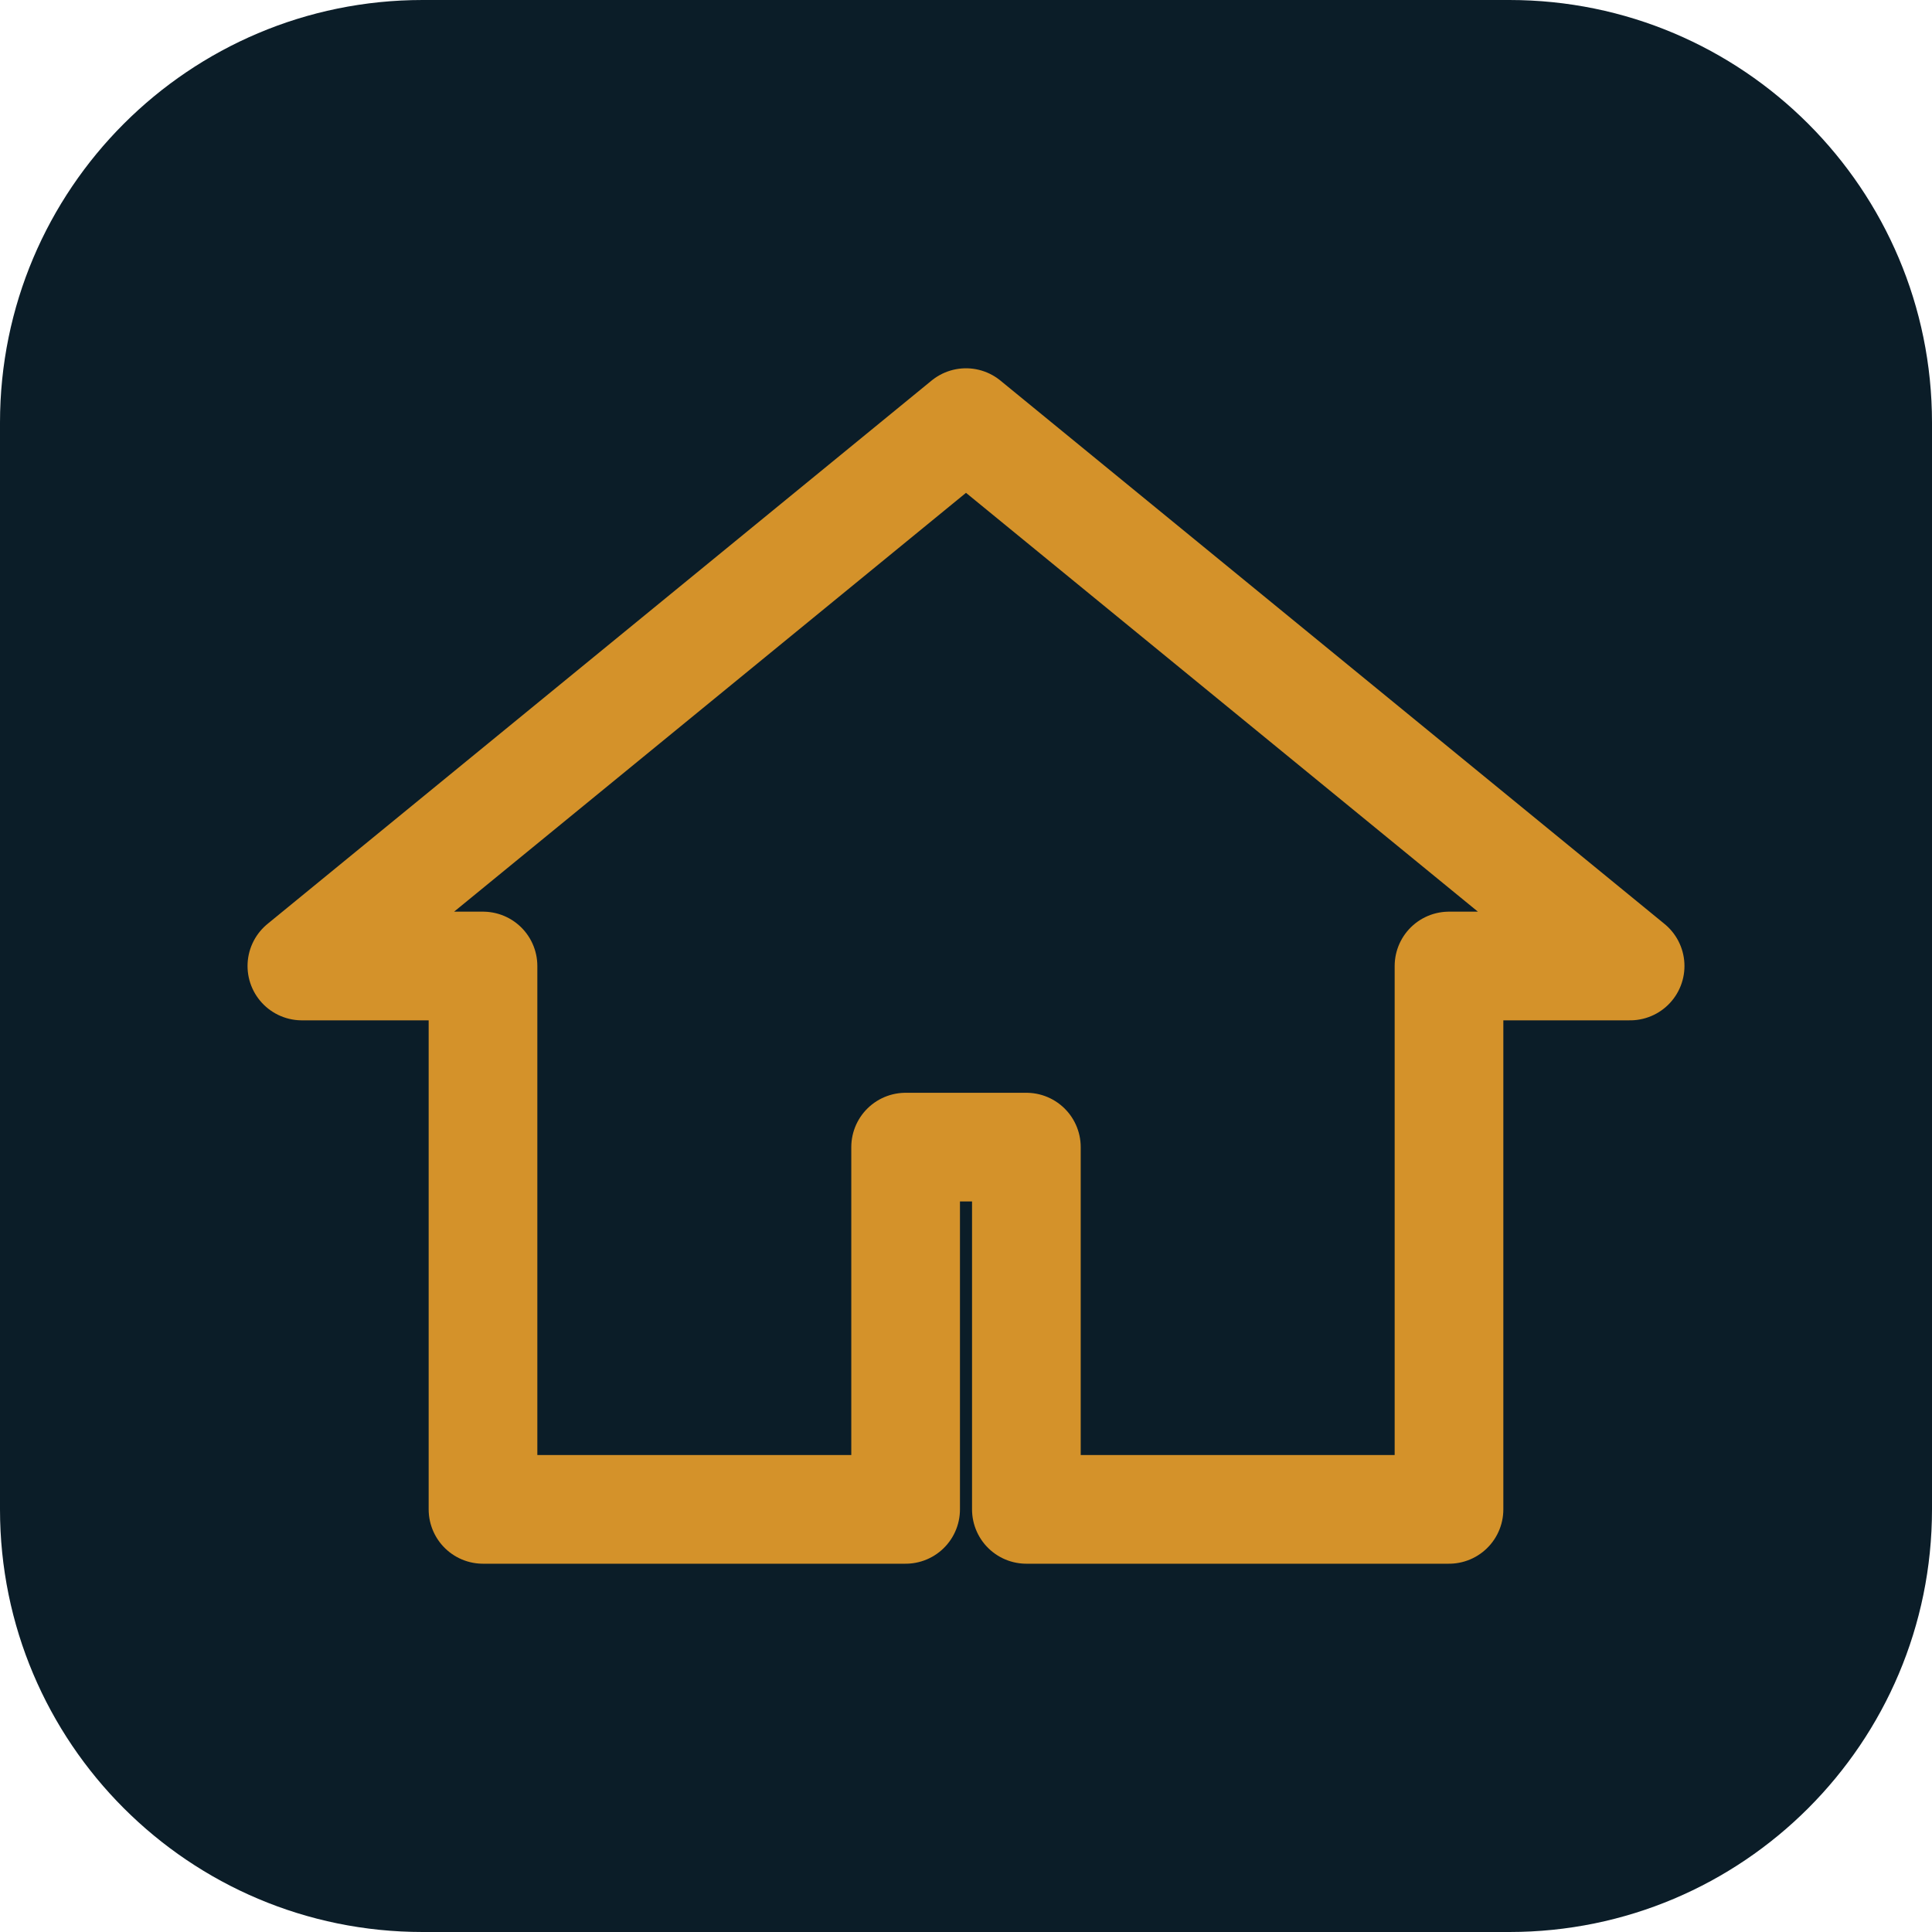
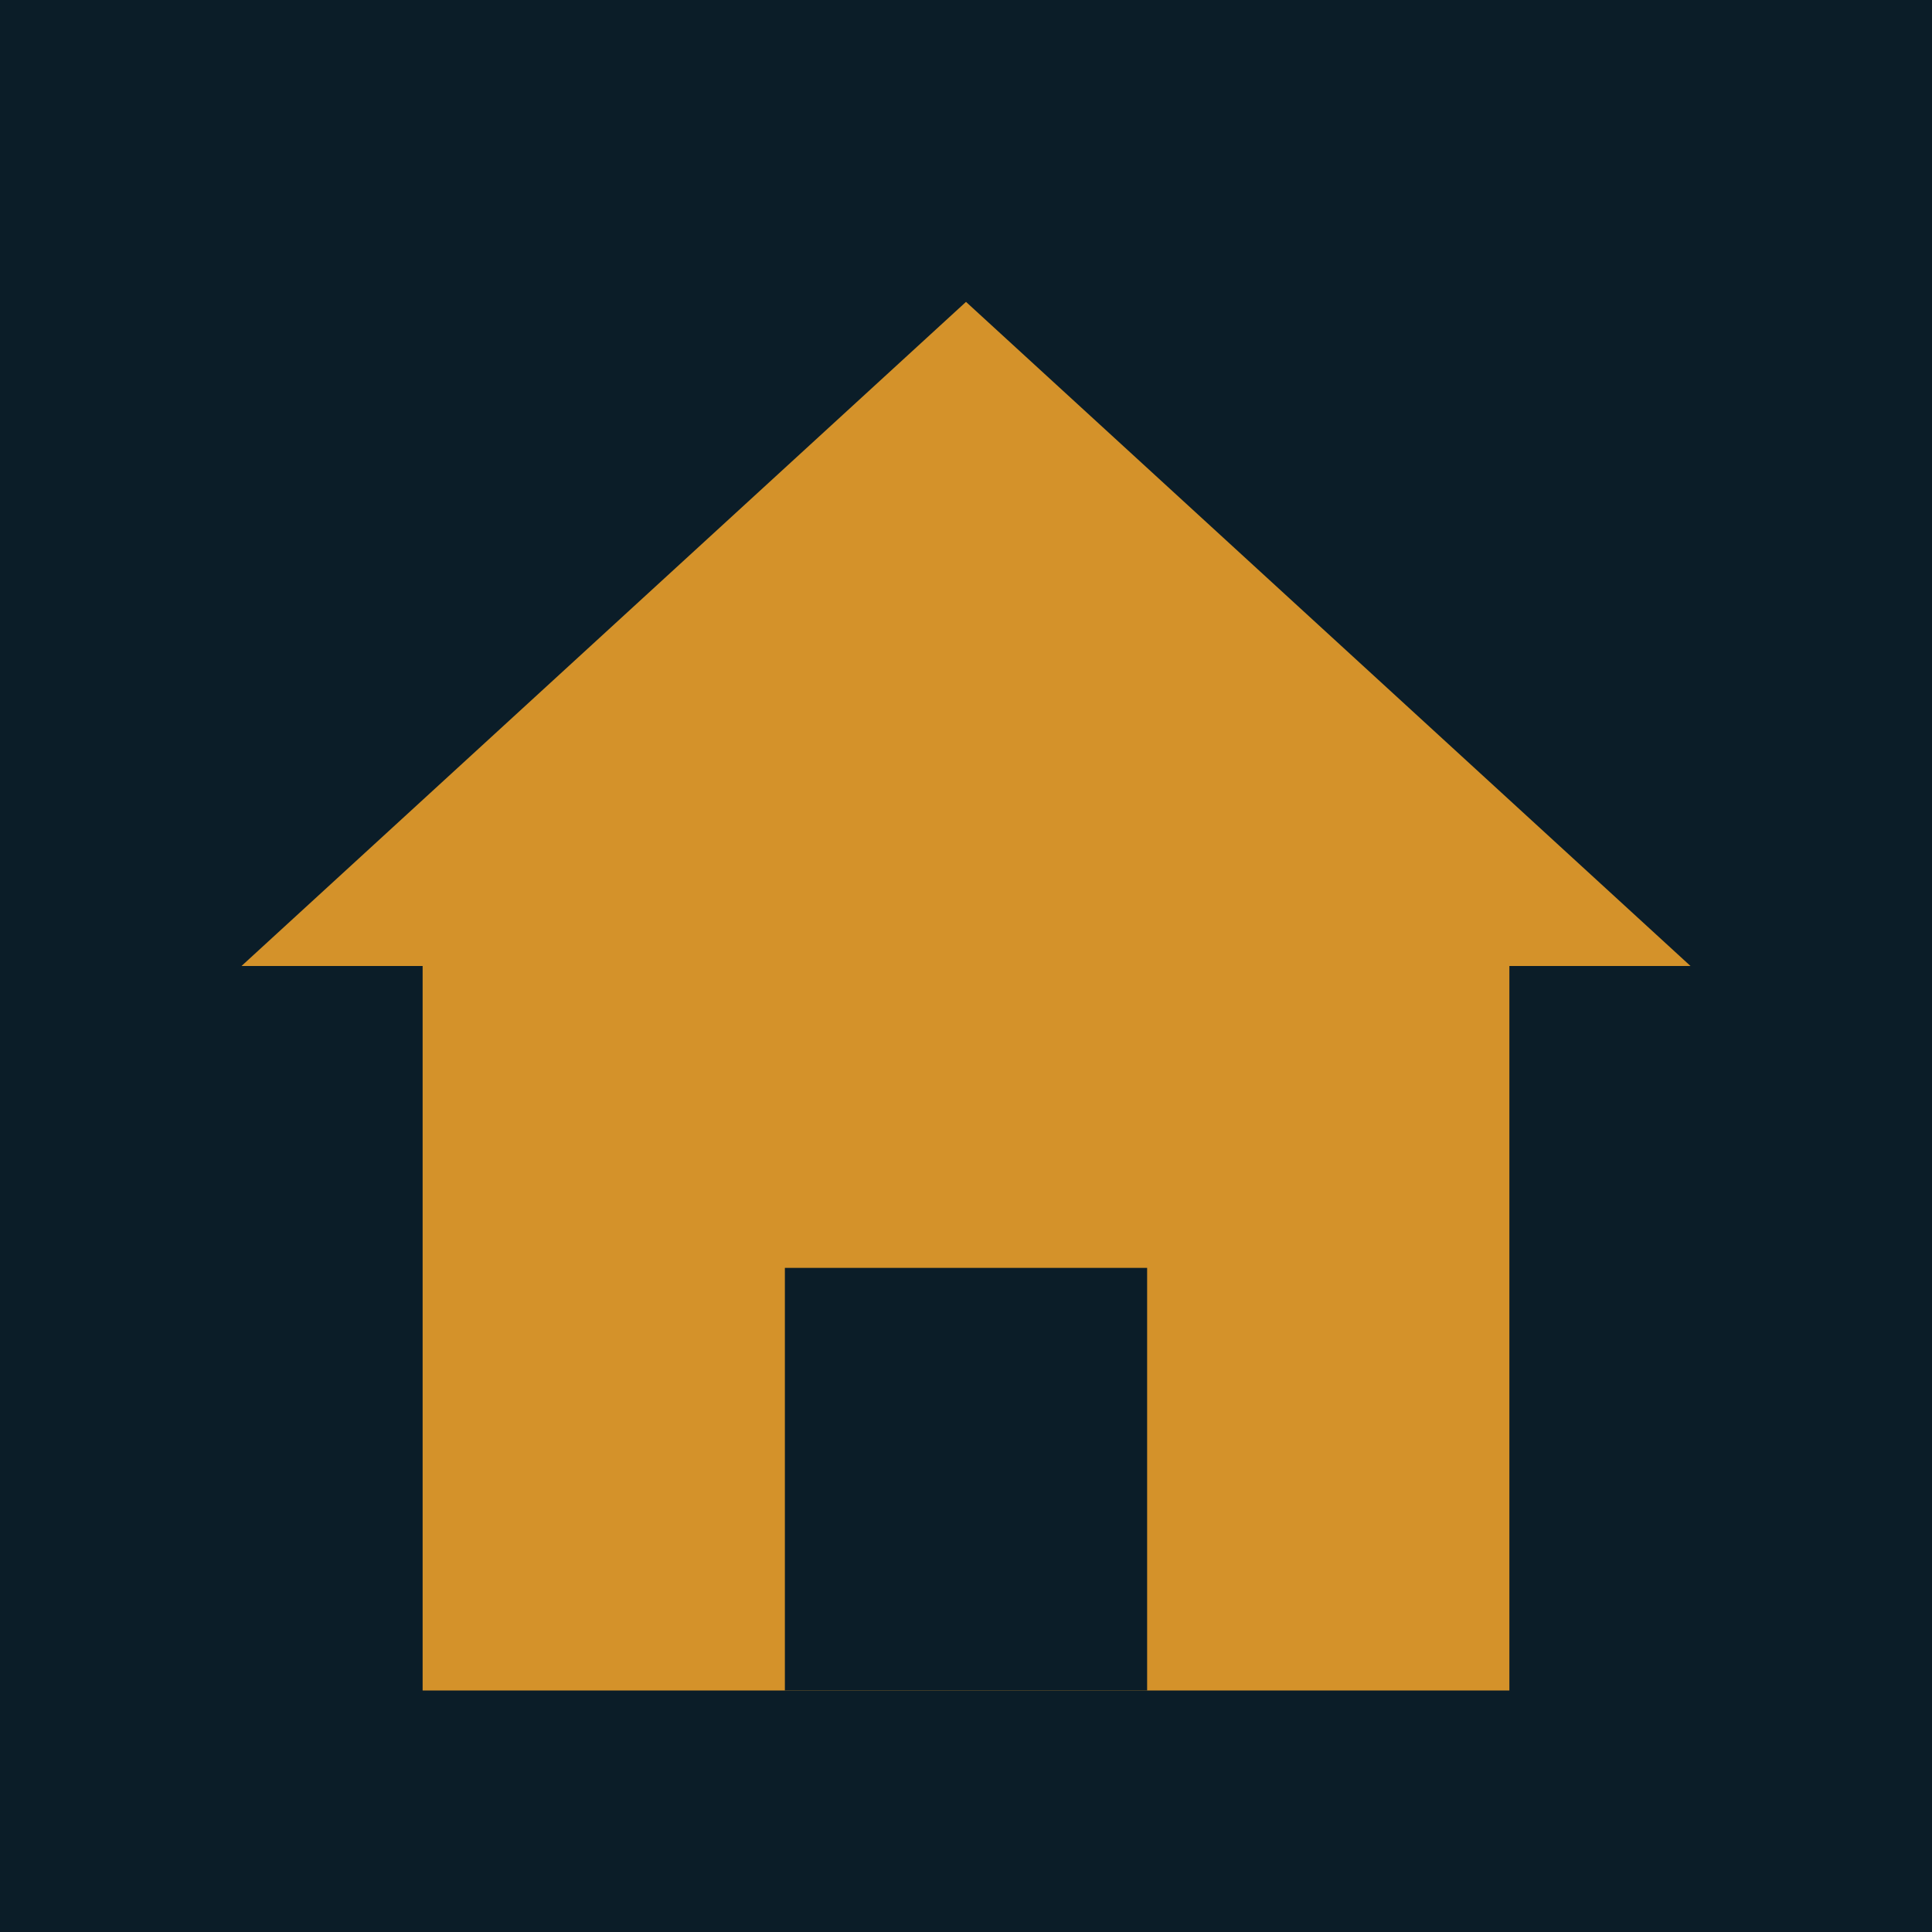
- <svg xmlns="http://www.w3.org/2000/svg" viewBox="0 0 32 32" width="32" height="32">
-   <rect width="32" height="32" rx="7" fill="#0b1d28" />
-   <path d="M16 7L5 16h3v9h7v-6h2v6h7v-9h3z" fill="none" stroke="#D4922A" stroke-width="1.8" stroke-linejoin="round" stroke-linecap="round" />
+ <svg xmlns="http://www.w3.org/2000/svg" viewBox="0 0 32 32">
+   <rect width="32" height="32" fill="#0b1d28" />
+   <polygon points="16,5 28,16 4,16" fill="#D4922A" />
+   <rect x="7" y="15" width="18" height="13" fill="#D4922A" />
+   <rect x="13" y="21" width="6" height="7" fill="#0b1d28" />
</svg>
